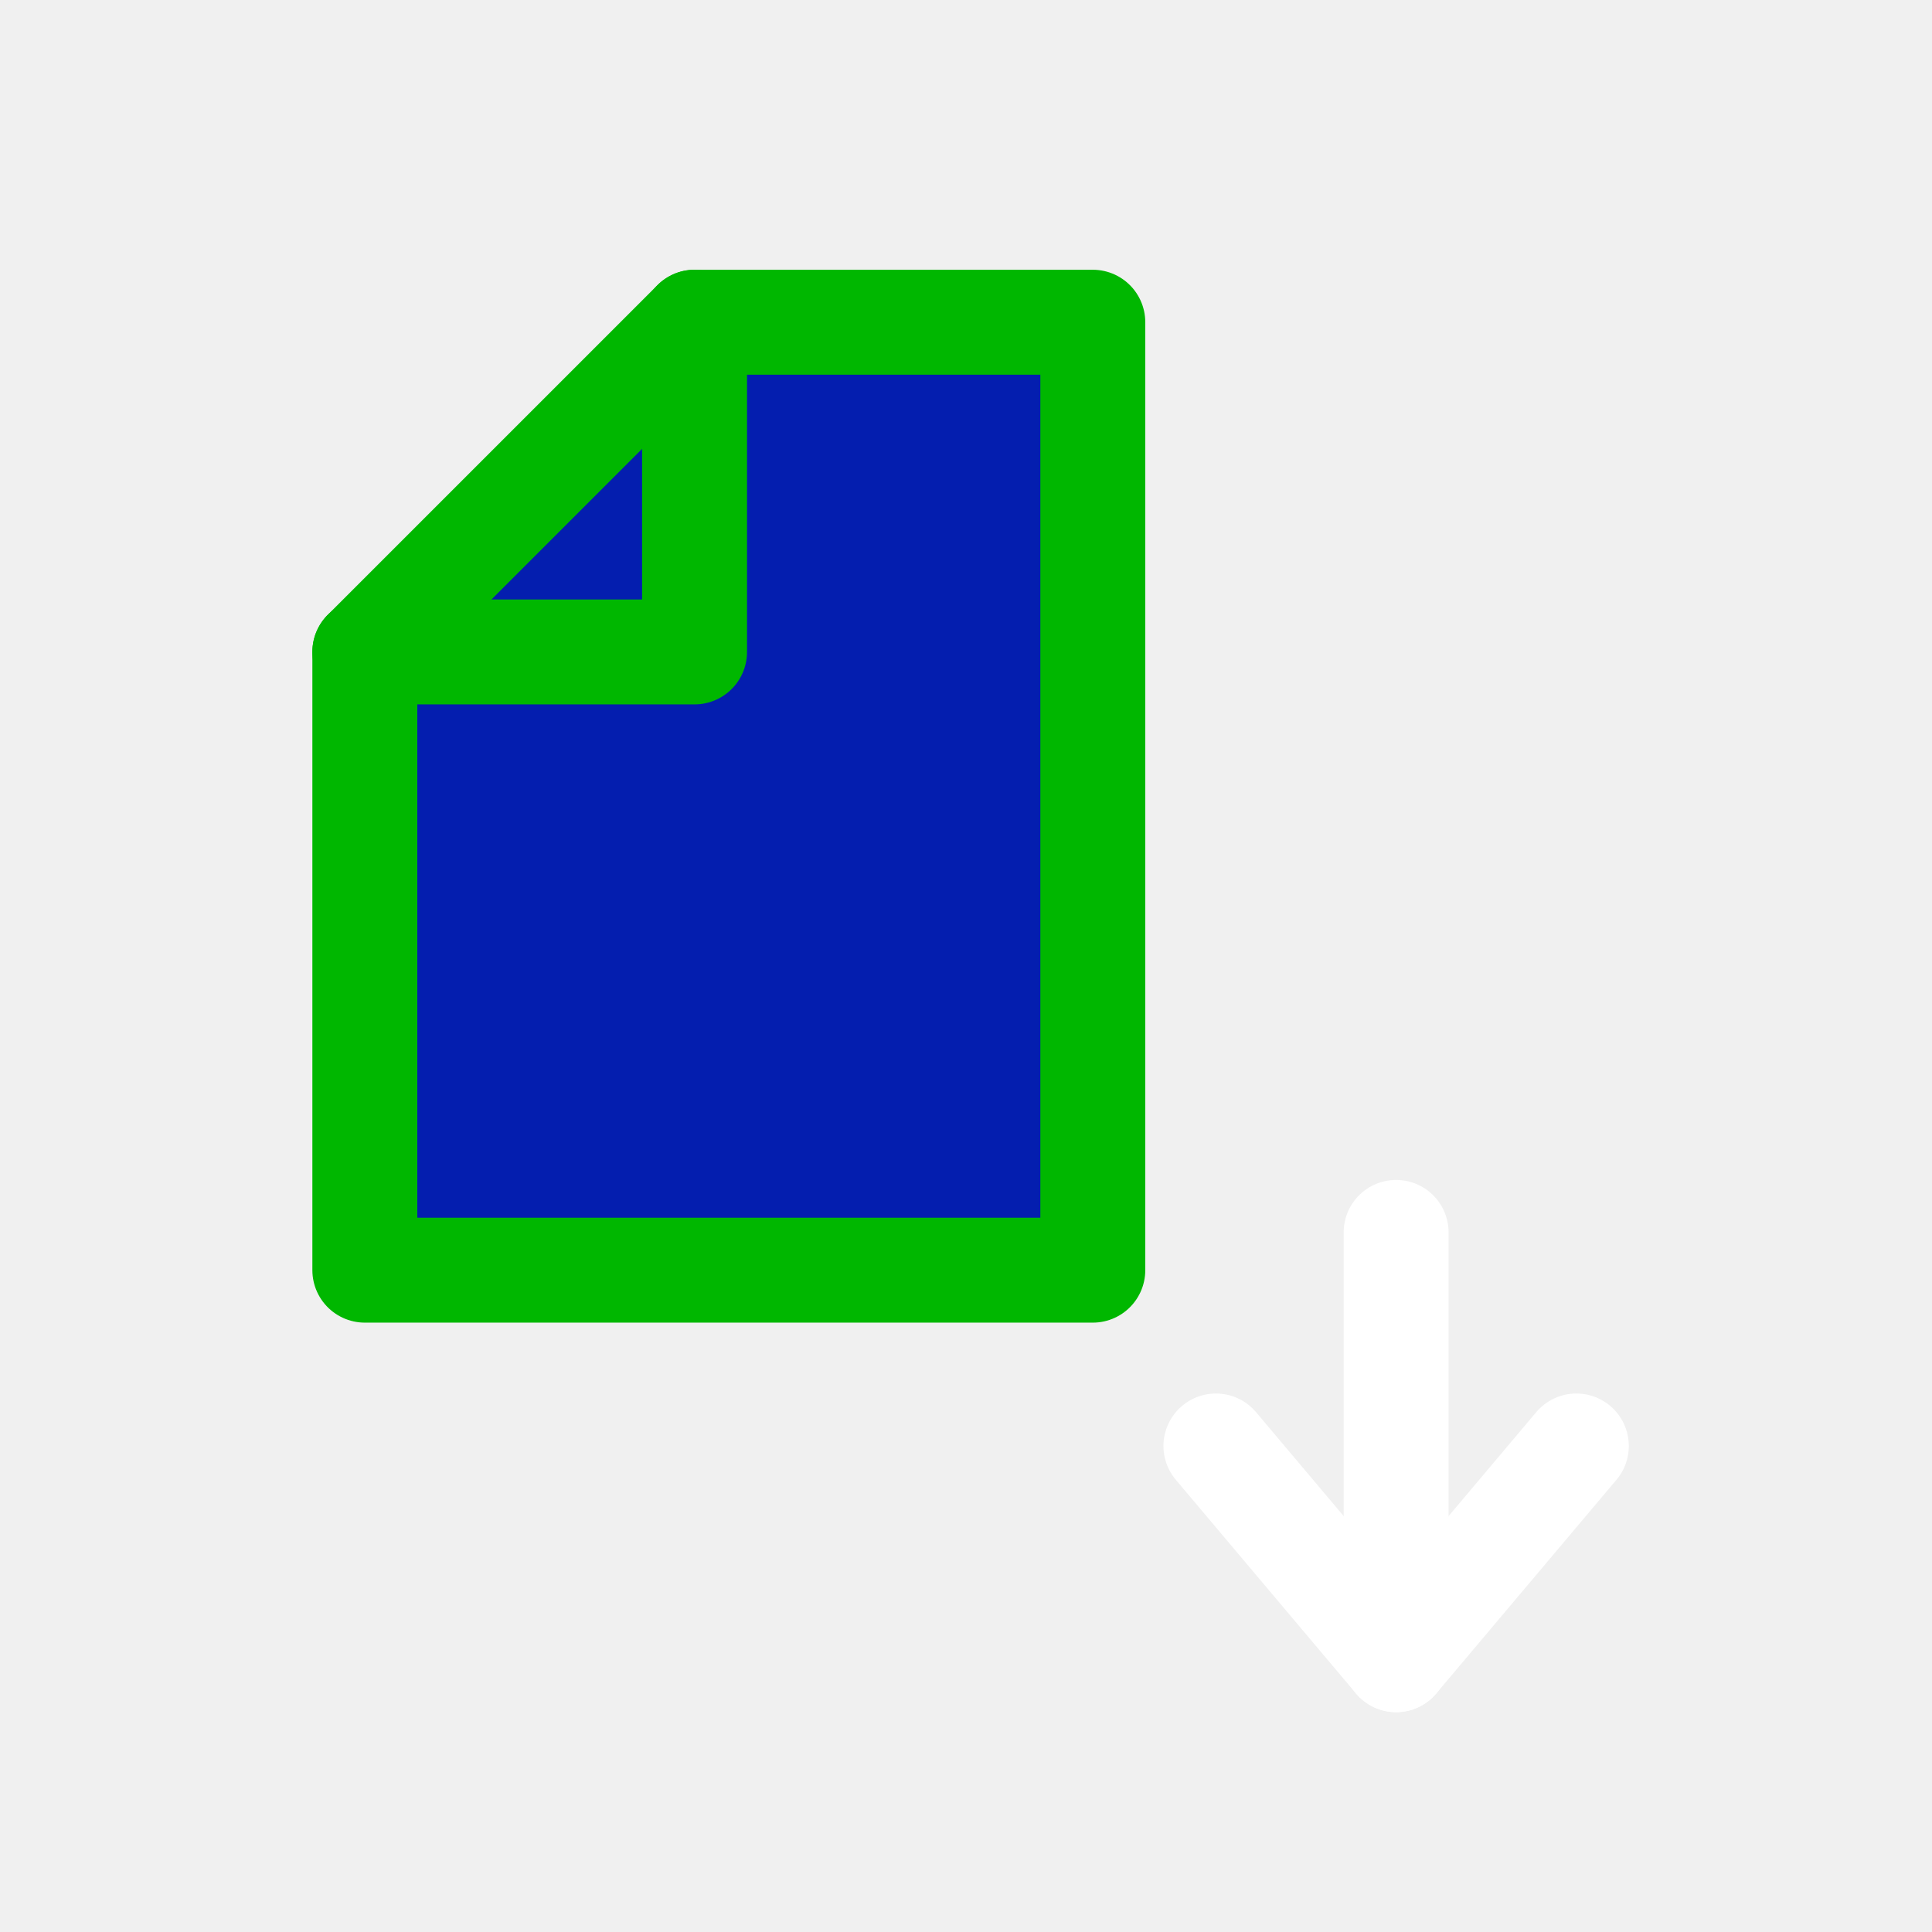
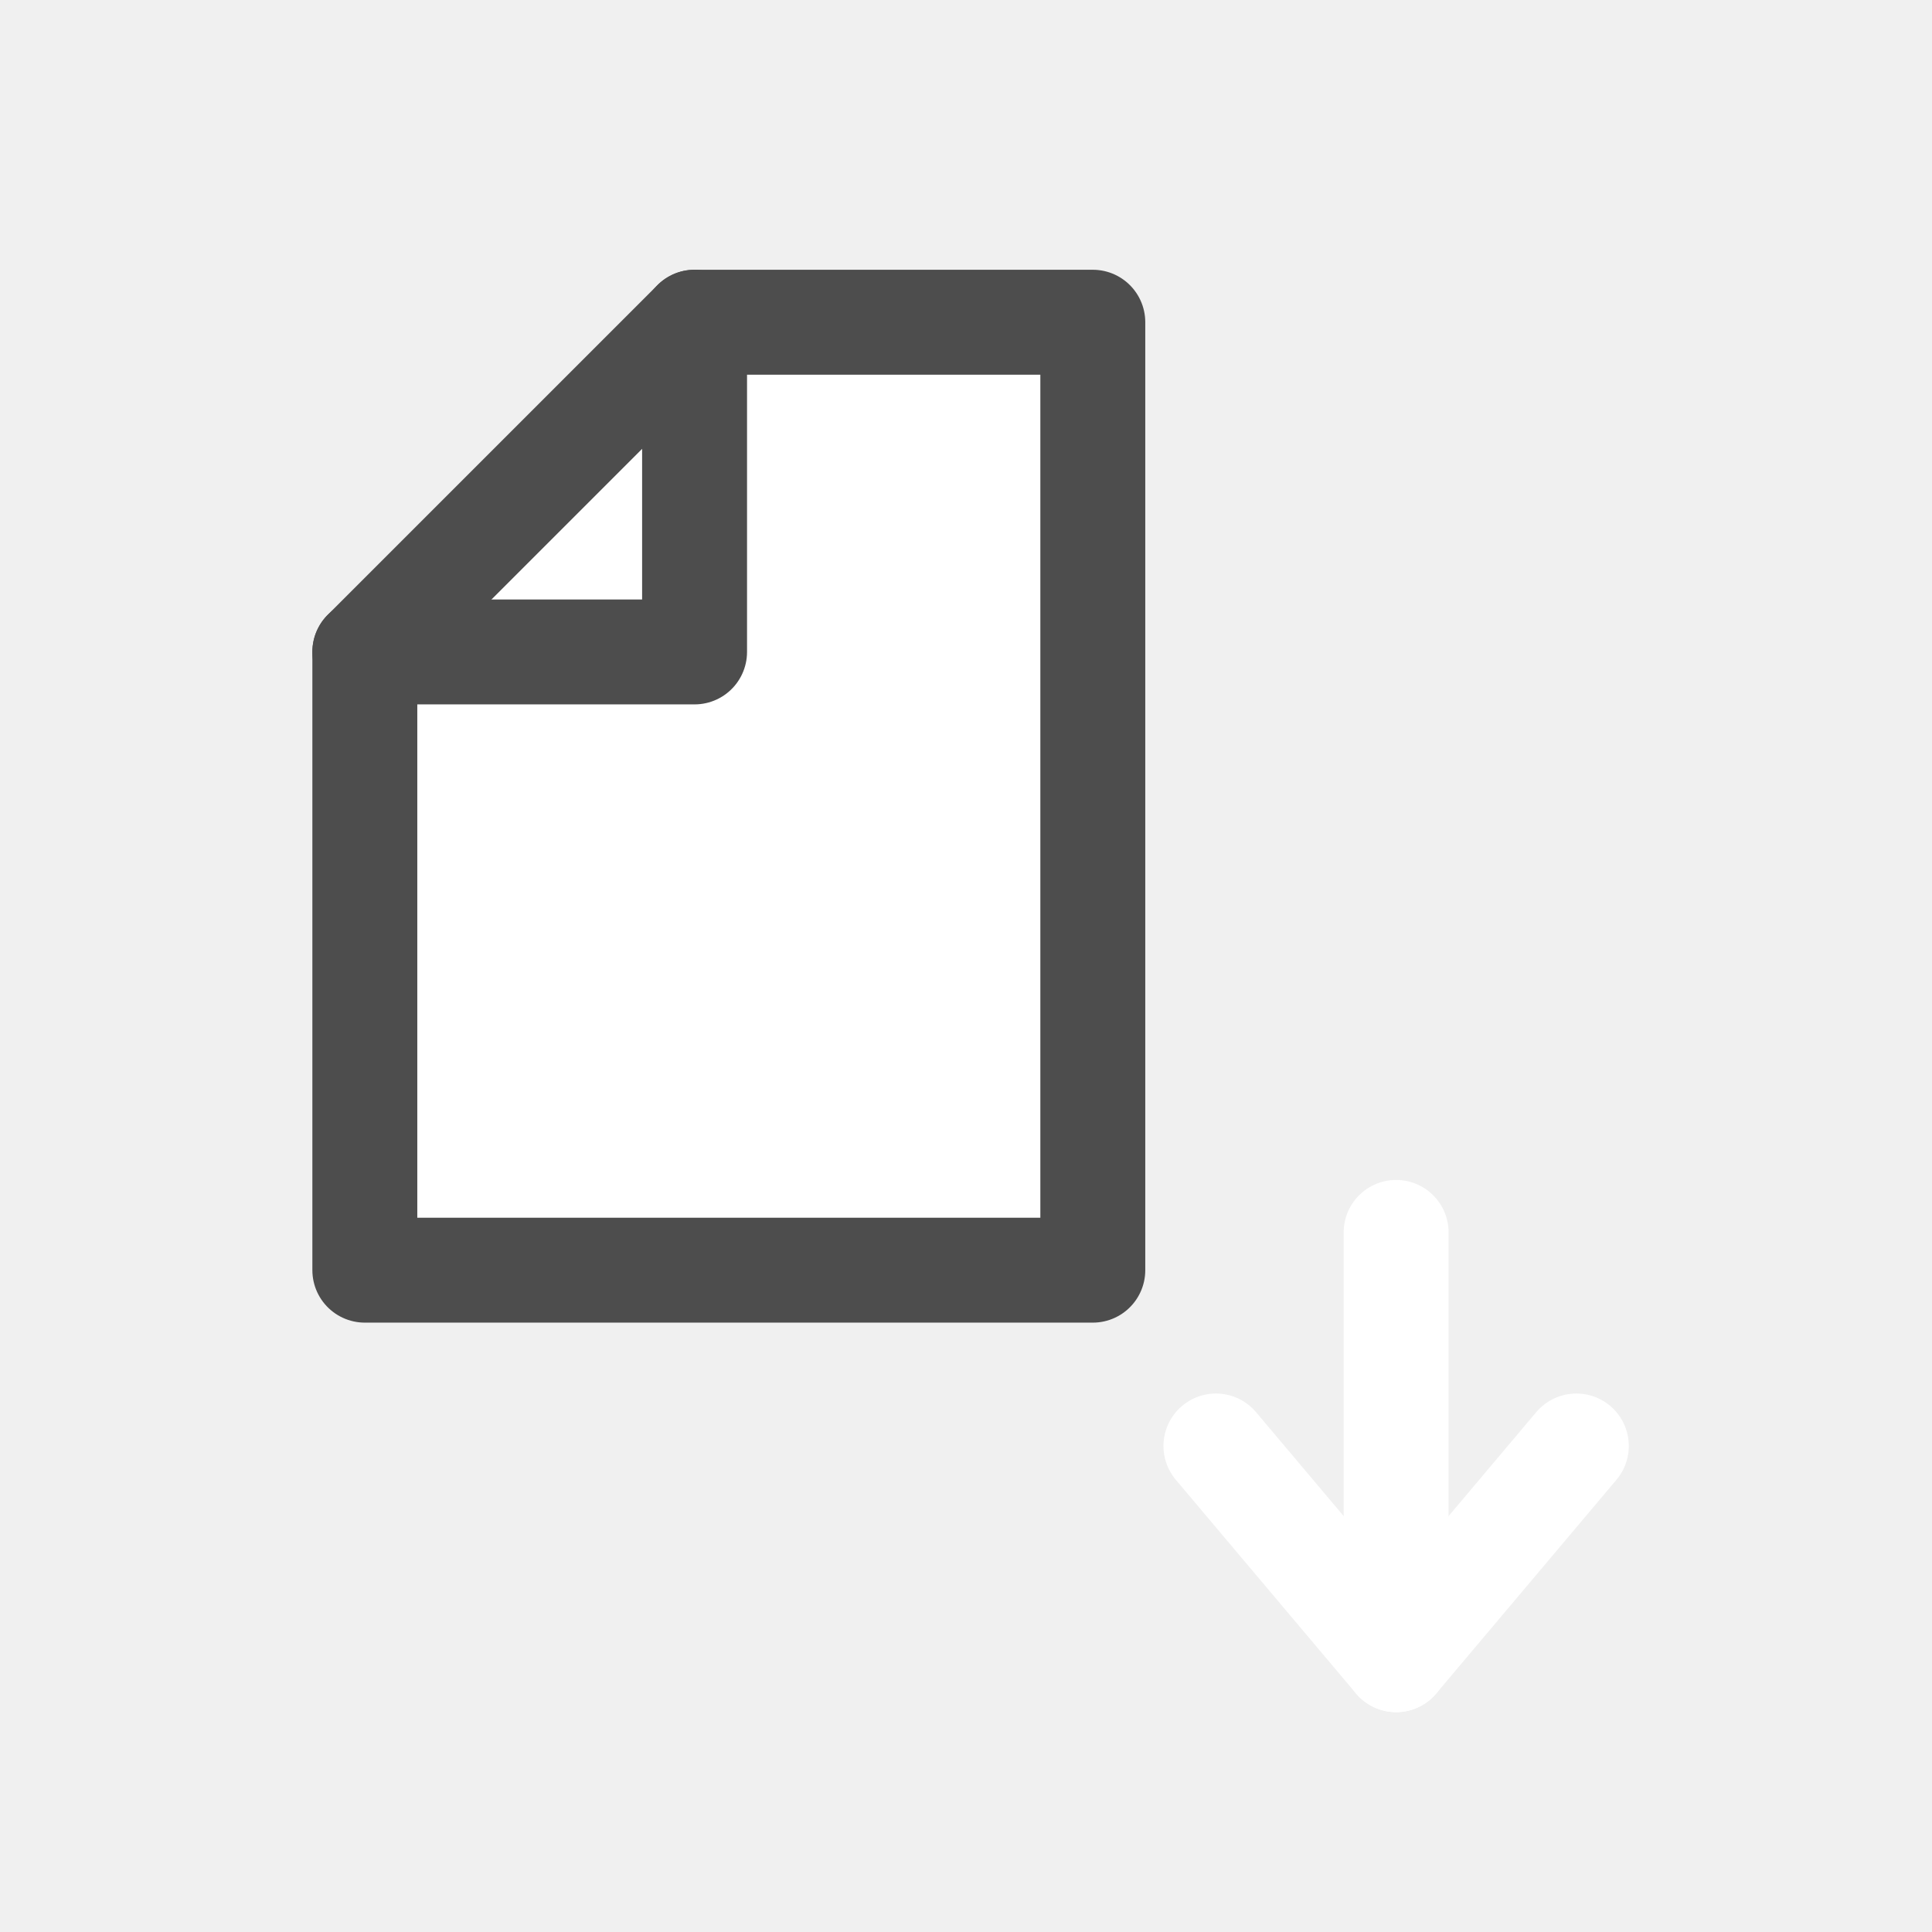
- <svg xmlns="http://www.w3.org/2000/svg" version="1.1" x="0px" y="0px" width="55px" height="55px" viewBox="0 0 55 55" enable-background="new 0 0 55 55" xml:space="preserve">
+ <svg xmlns="http://www.w3.org/2000/svg" version="1.1" x="0px" y="0px" width="55px" height="55px" viewBox="0 0 55 55" enable-background="new 0 0 55 55" xml:space="preserve" id="svg2">
+   <defs id="defs19" />
  <g id="Paste">
-     <g display="inline">
-       <polygon fill="#041EAF" points="10.386,18.559 10.386,36.159 31.11,36.159 31.11,9.173 19.773,9.173   " />
-       <polygon fill="none" stroke="#00B700" stroke-width="2.987" stroke-linecap="round" stroke-linejoin="round" points="    10.386,18.559 10.386,36.159 31.11,36.159 31.11,9.173 19.773,9.173   " />
-       <polyline fill="none" stroke="#00B700" stroke-width="2.987" stroke-linecap="round" stroke-linejoin="round" points="    10.386,18.559 19.773,18.559 19.773,9.173   " />
-       <line fill="none" stroke="#FFFFFF" stroke-width="2.987" stroke-linecap="round" stroke-linejoin="round" x1="39.745" y1="47.248" x2="39.745" y2="35.084" />
-       <polyline fill="none" stroke="#FFFFFF" stroke-width="2.987" stroke-linecap="round" stroke-linejoin="round" points="    44.875,41.164 39.745,47.248 34.615,41.164   " />
+     <g display="inline" id="g5">
+       <polygon fill="#041EAF" points="10.386,18.559 10.386,36.159 31.11,36.159 31.11,9.173 19.773,9.173   " id="polygon7" />
+       <polygon fill="none" stroke="#00B700" stroke-width="2.987" stroke-linecap="round" stroke-linejoin="round" points="    10.386,18.559 10.386,36.159 31.11,36.159 31.11,9.173 19.773,9.173   " id="polygon9" style="fill:#ffffff;stroke:#4d4d4d" />
+       <polyline fill="none" stroke="#00B700" stroke-width="2.987" stroke-linecap="round" stroke-linejoin="round" points="    10.386,18.559 19.773,18.559 19.773,9.173   " id="polyline11" style="stroke:#4d4d4d" />
+       <line fill="none" stroke="#FFFFFF" stroke-width="2.987" stroke-linecap="round" stroke-linejoin="round" x1="39.745" y1="47.248" x2="39.745" y2="35.084" id="line13" />
+       <polyline fill="none" stroke="#FFFFFF" stroke-width="2.987" stroke-linecap="round" stroke-linejoin="round" points="    44.875,41.164 39.745,47.248 34.615,41.164   " id="polyline15" />
    </g>
  </g>
</svg>
